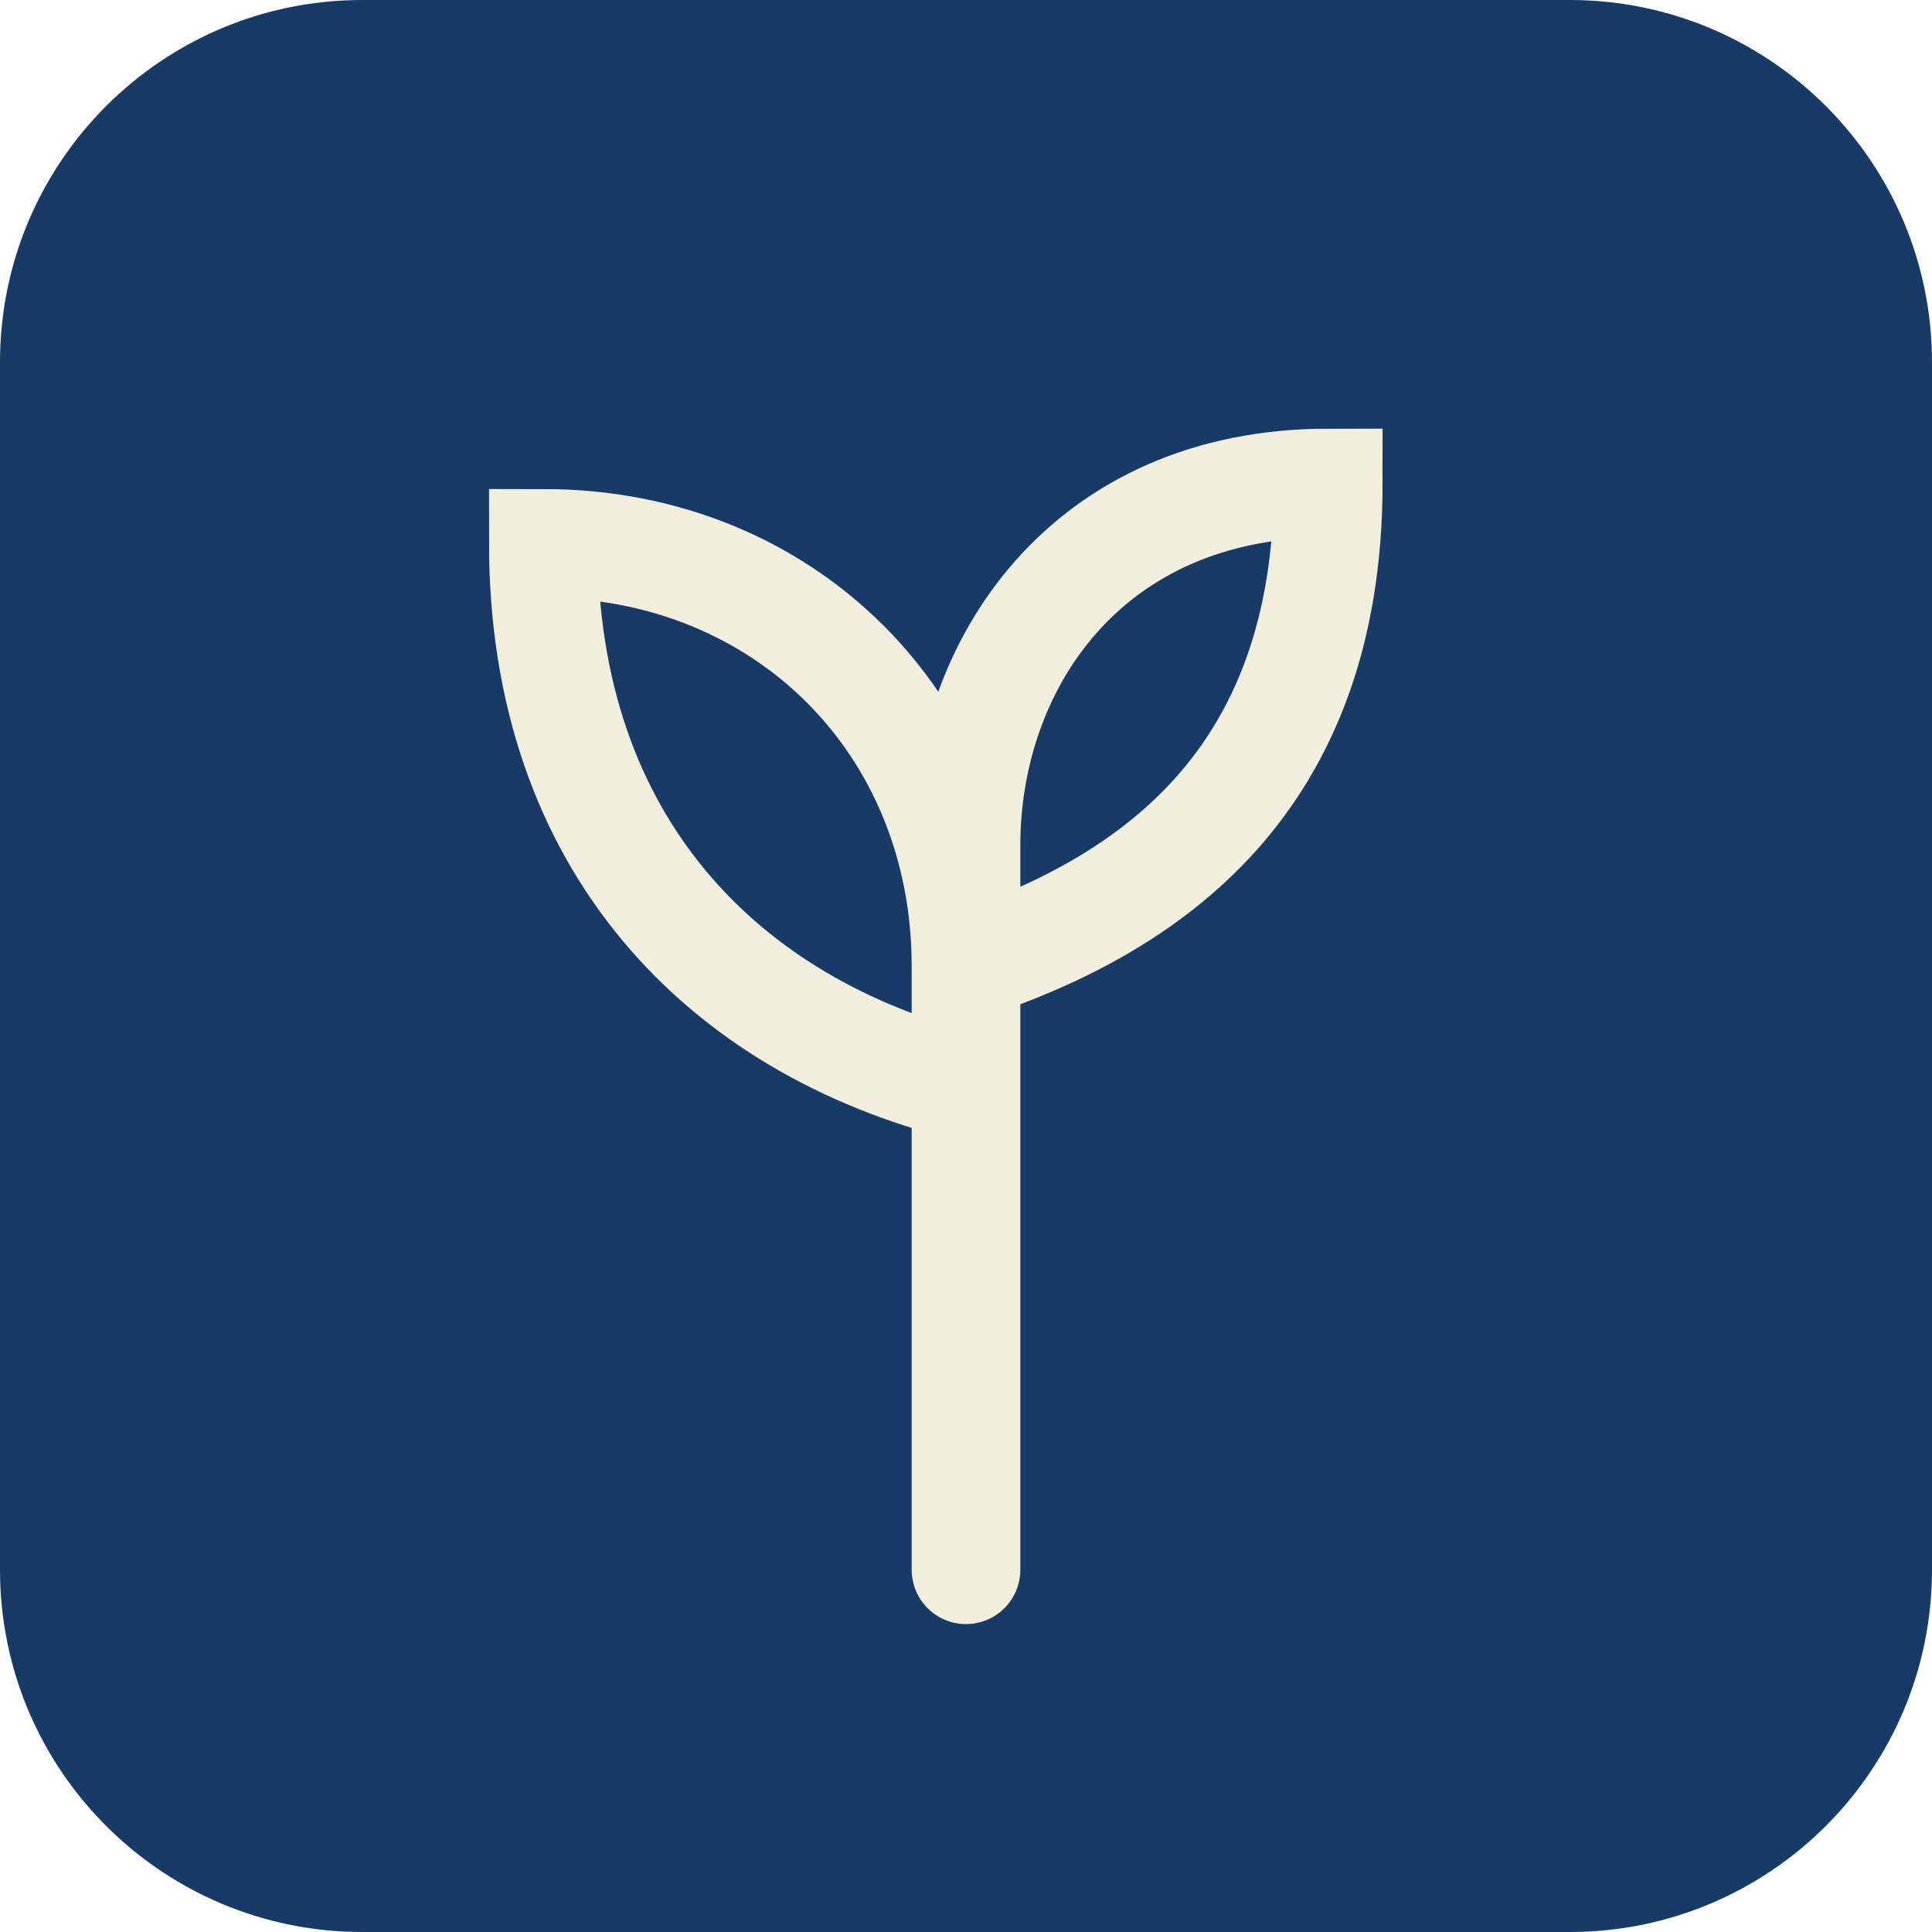
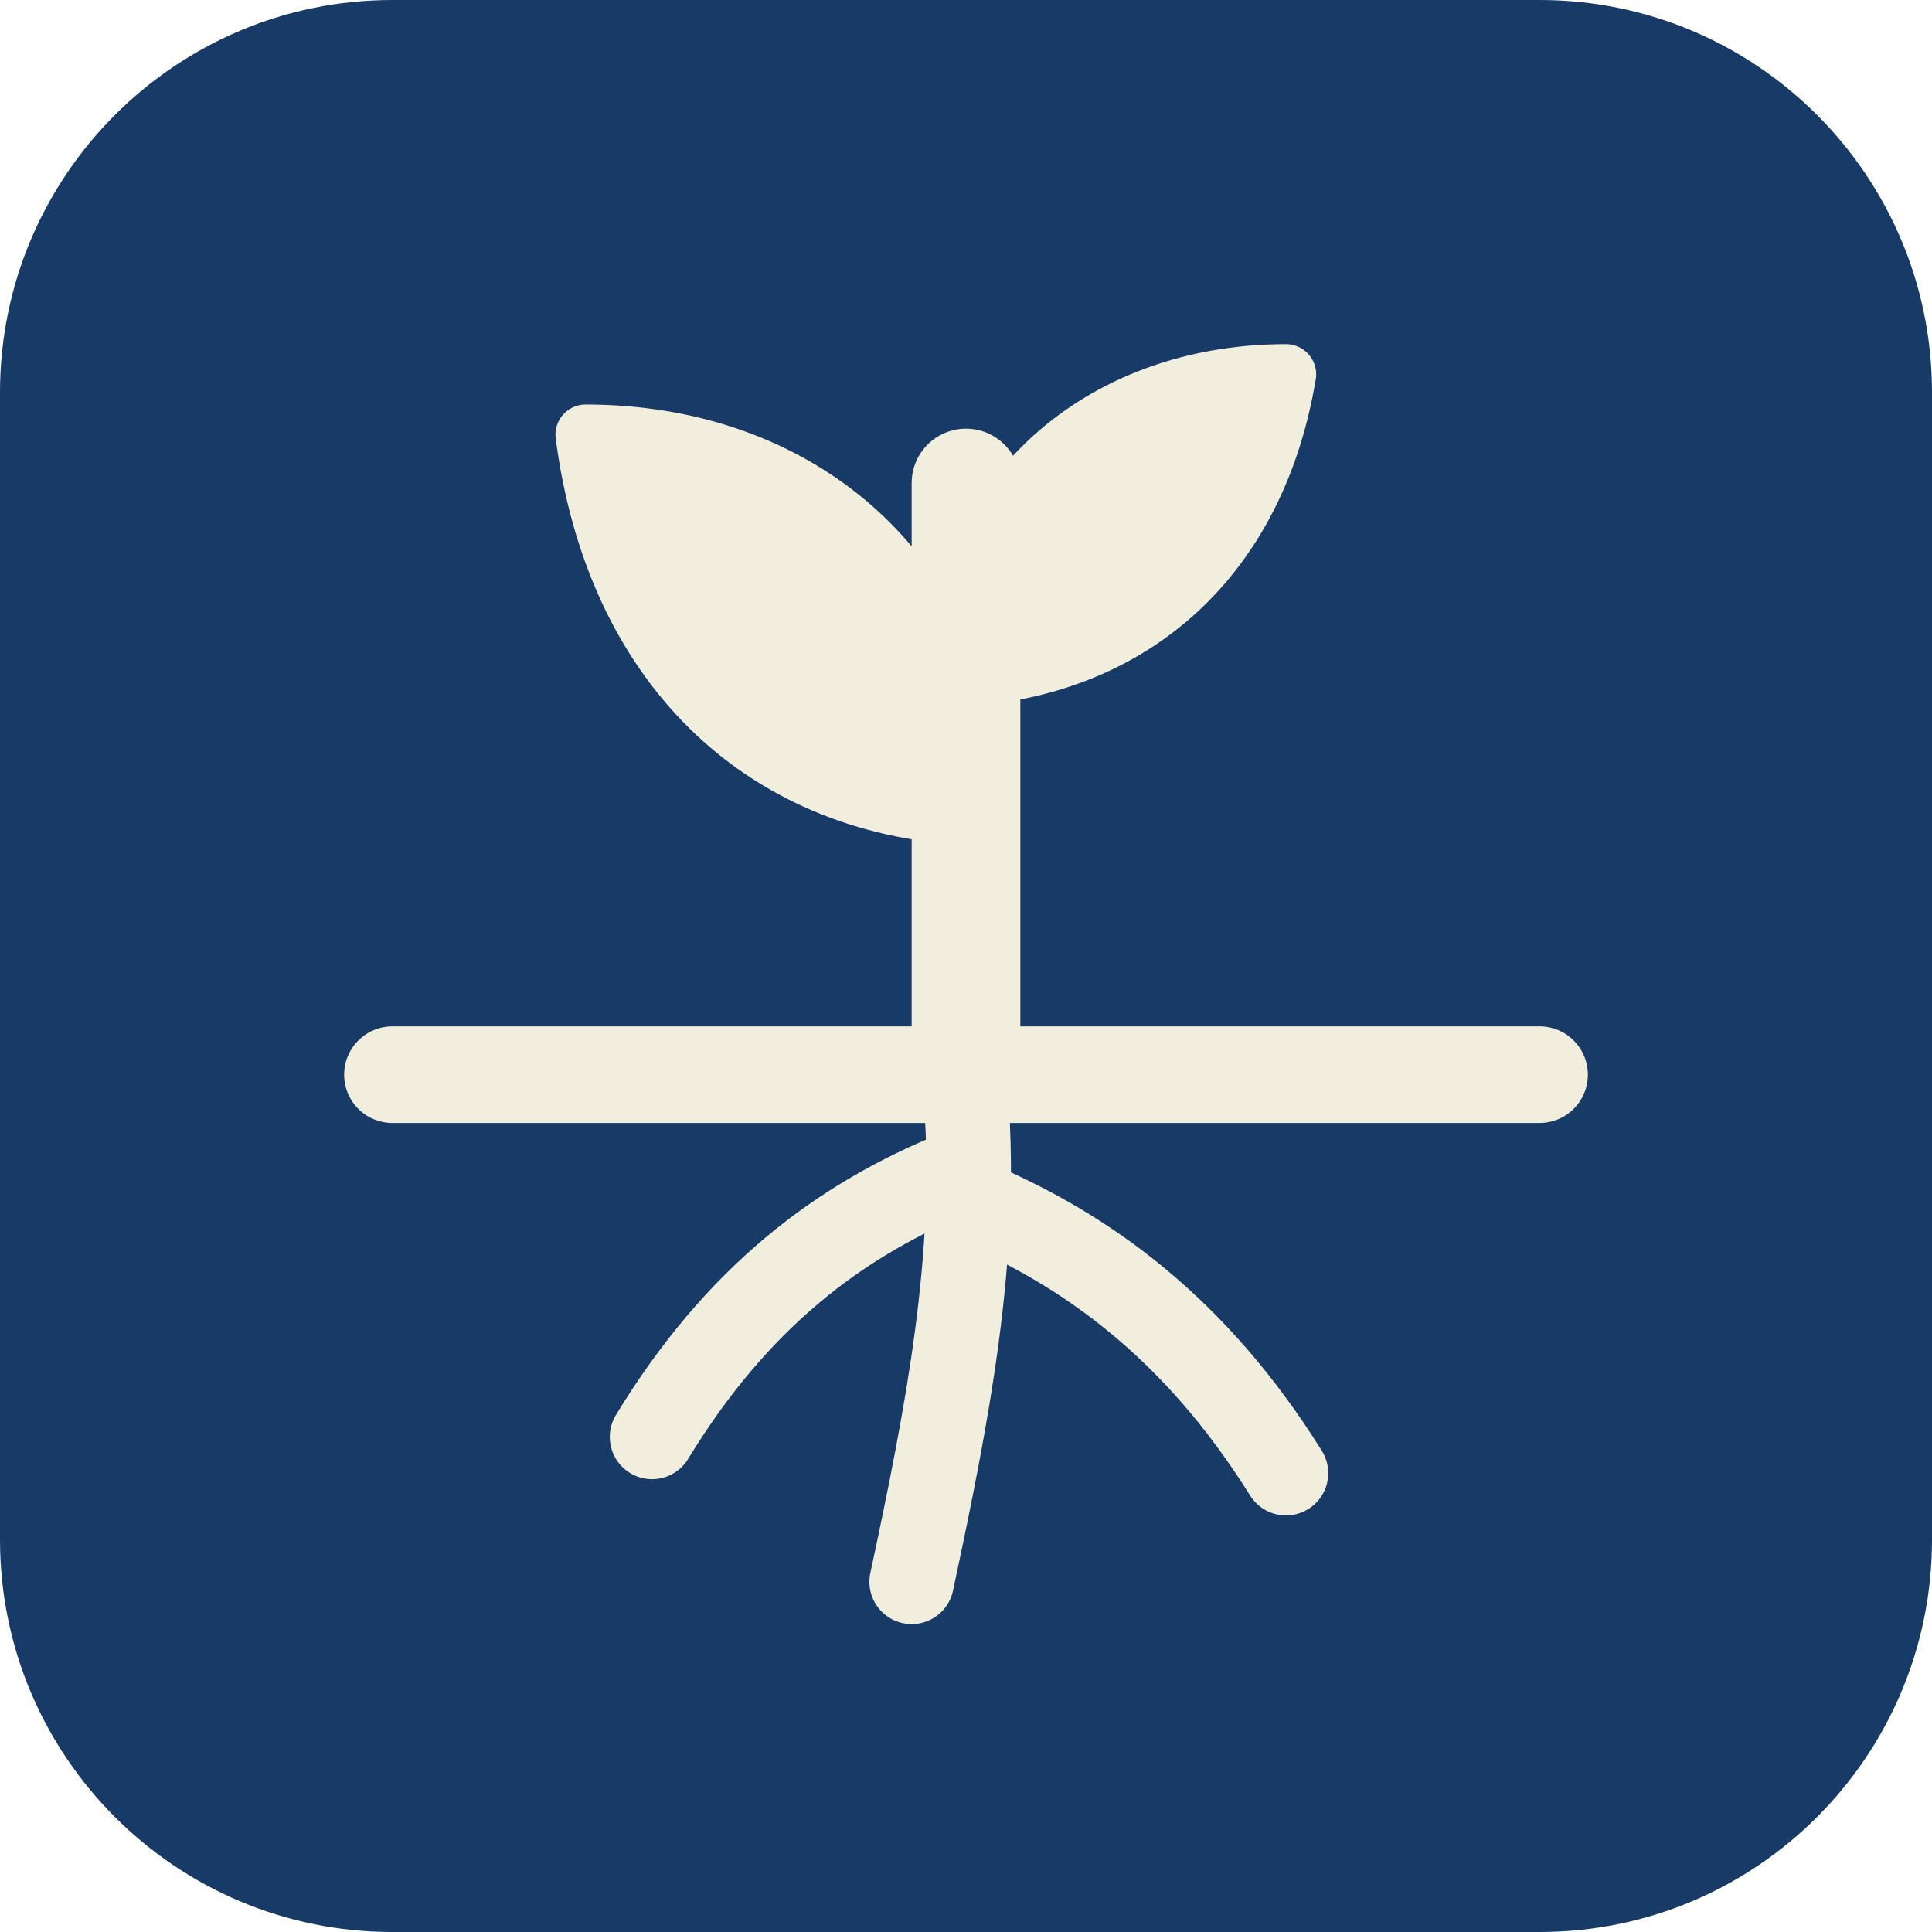
<svg xmlns="http://www.w3.org/2000/svg" viewBox="0 0 32 32">
-   <rect width="32" height="32" rx="6" fill="#173a66" />
-   <path d="M16 26V14M16 18c-4-1-7-4-7-9 4 0 7 3 7 7M16 16c3-1 6-3 6-8-4 0-6 3-6 6" fill="none" stroke="#f1eedd" stroke-width="1.8" stroke-linecap="round" />
+   <rect width="32" height="32" rx="6.5" fill="#173a66" />
+   <g fill="none" stroke="#f1eedd" stroke-linecap="round" stroke-linejoin="round">
+     <path d="M16 17.5V8" stroke-width="1.8" />
+     <path d="M16 13.5C12.6 13.3 10.2 11 9.7 7.2 13 7.2 15.5 9.2 16 12.2Z" fill="#f1eedd" stroke-width="1" />
+     <path d="M16 11.2C18.8 11 20.8 9.2 21.3 6.2 18.5 6.2 16.4 7.9 16 10.2Z" fill="#f1eedd" stroke-width="1" />
+     <path d="M6.5 17.8H25.5" stroke-width="1.6" />
+     <path d="M16 18.2C16.2 20.8 15.7 23.4 15.1 26.2M15.9 19.4C13.9 20.2 12.2 21.5 10.8 23.8M16.1 19.9C18 20.7 19.8 22 21.3 24.4" stroke-width="1.4" />
+   </g>
</svg>
